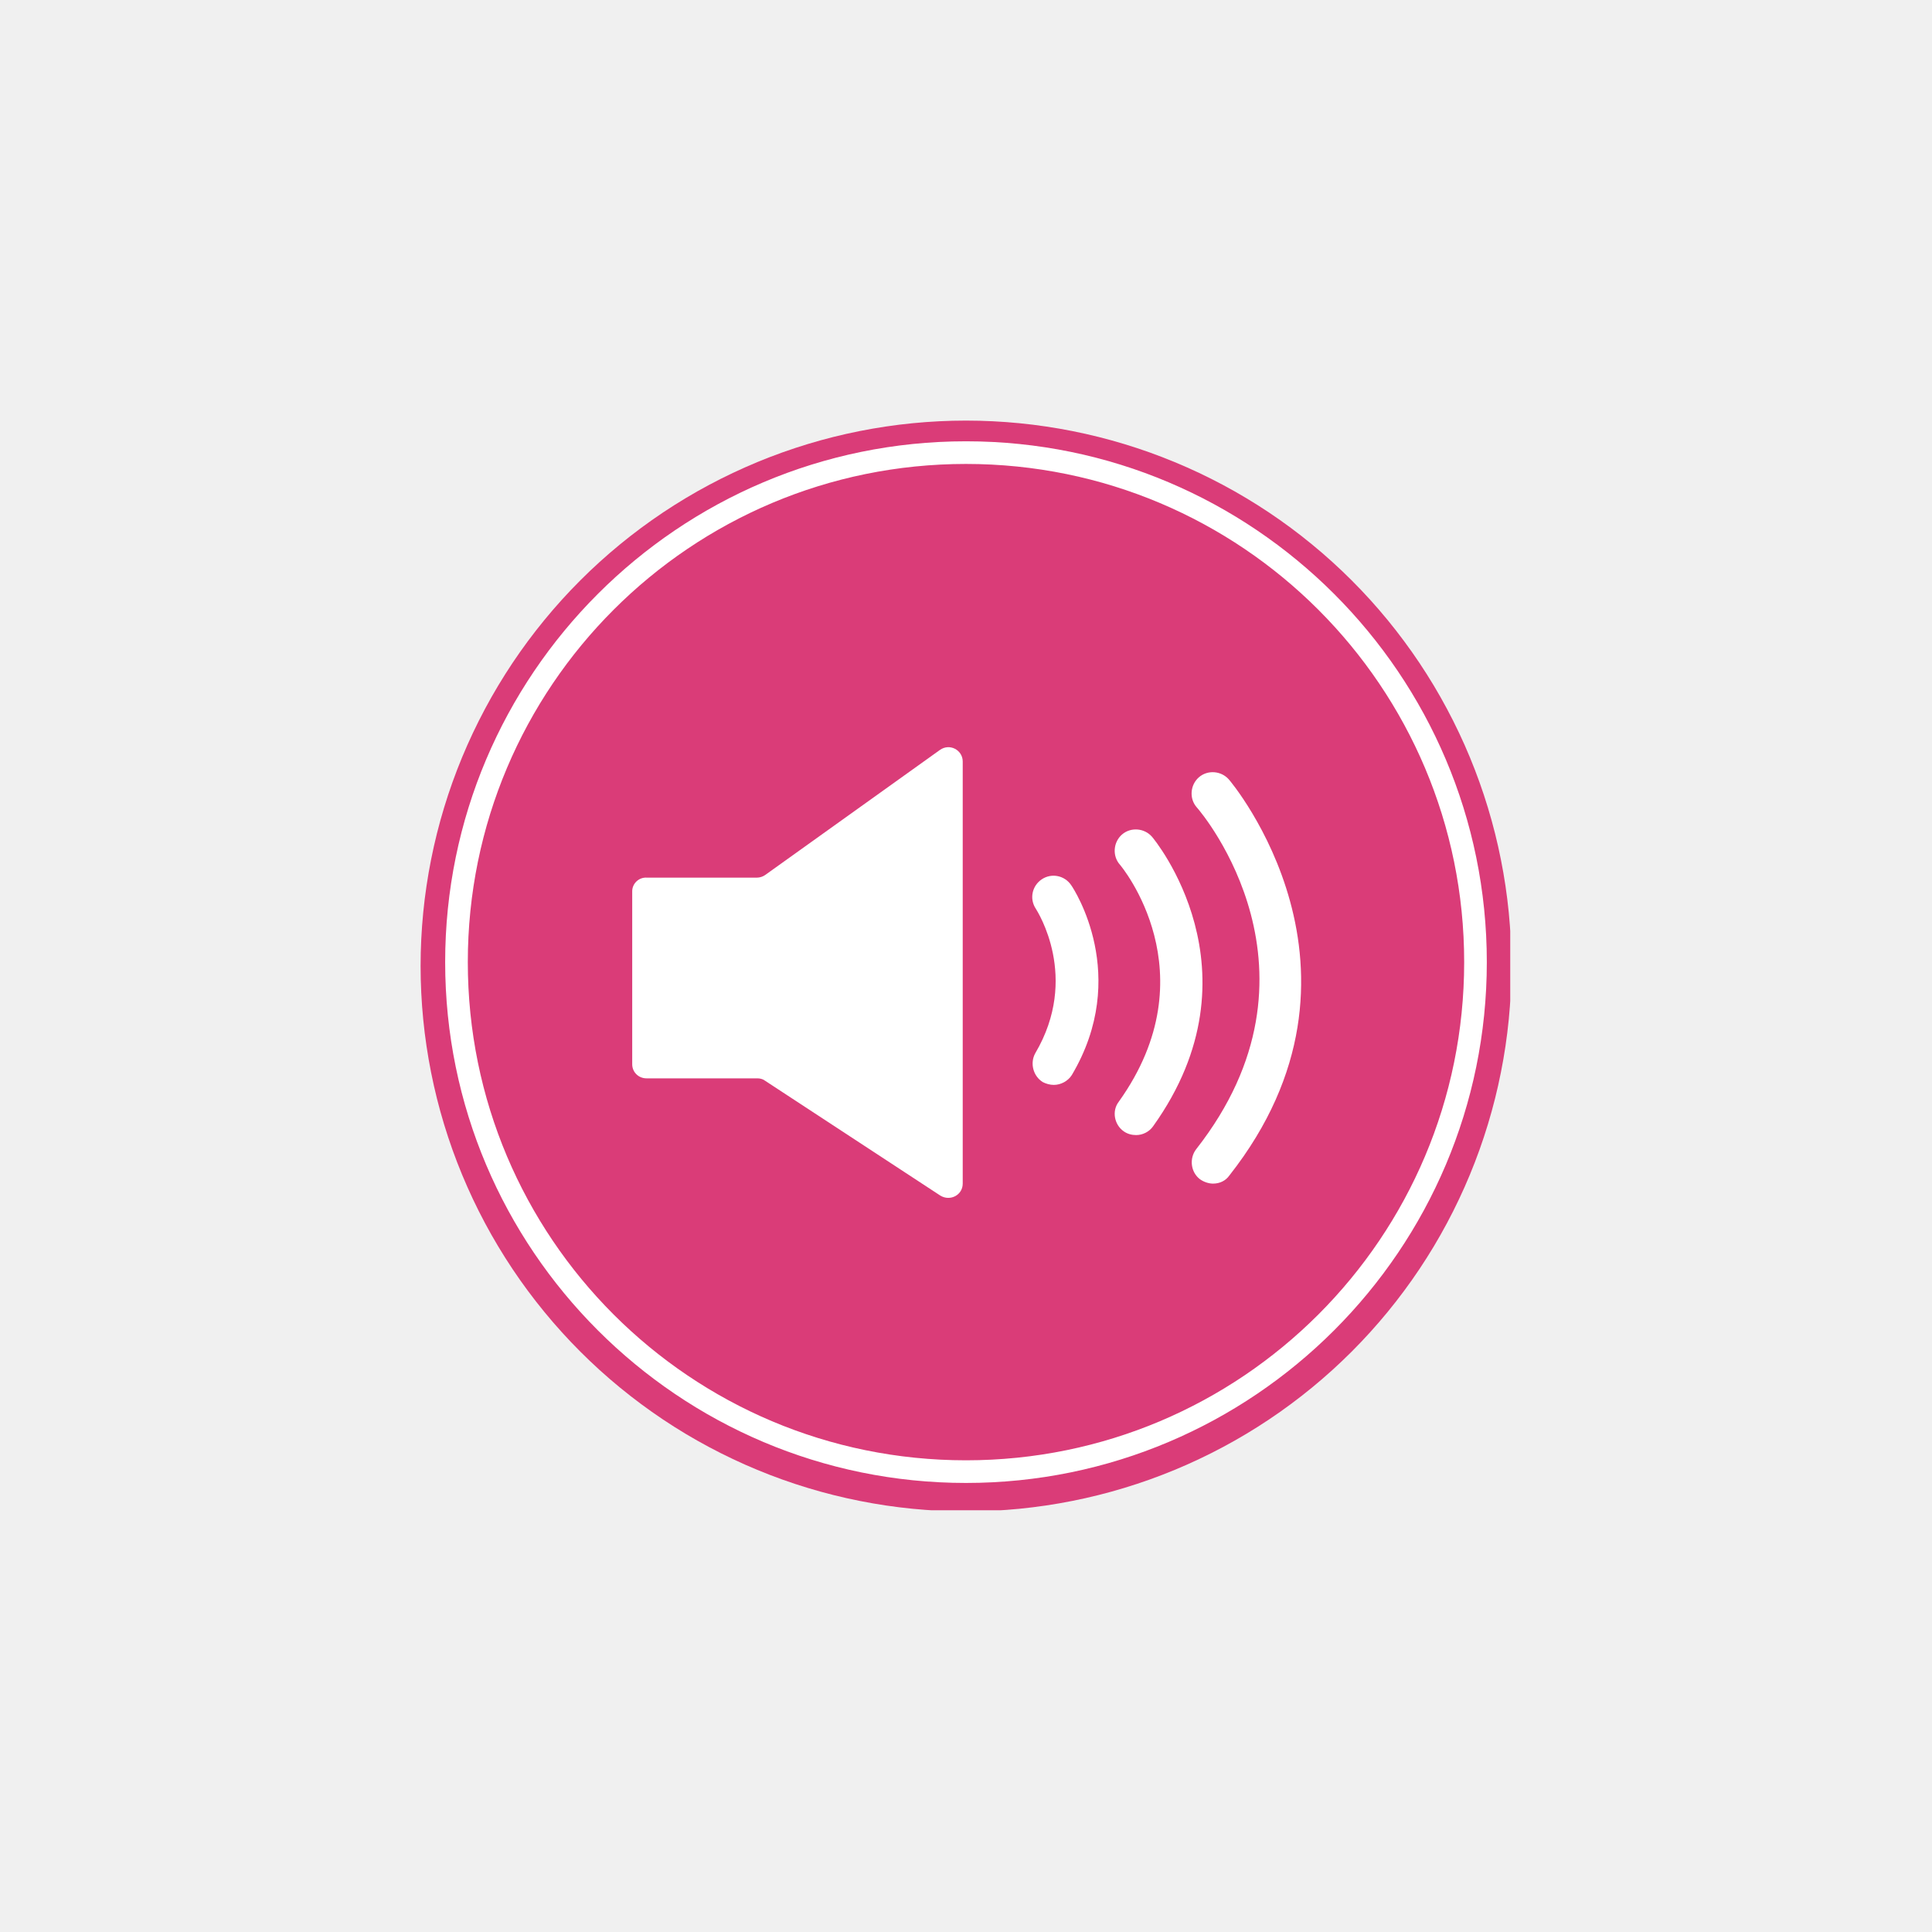
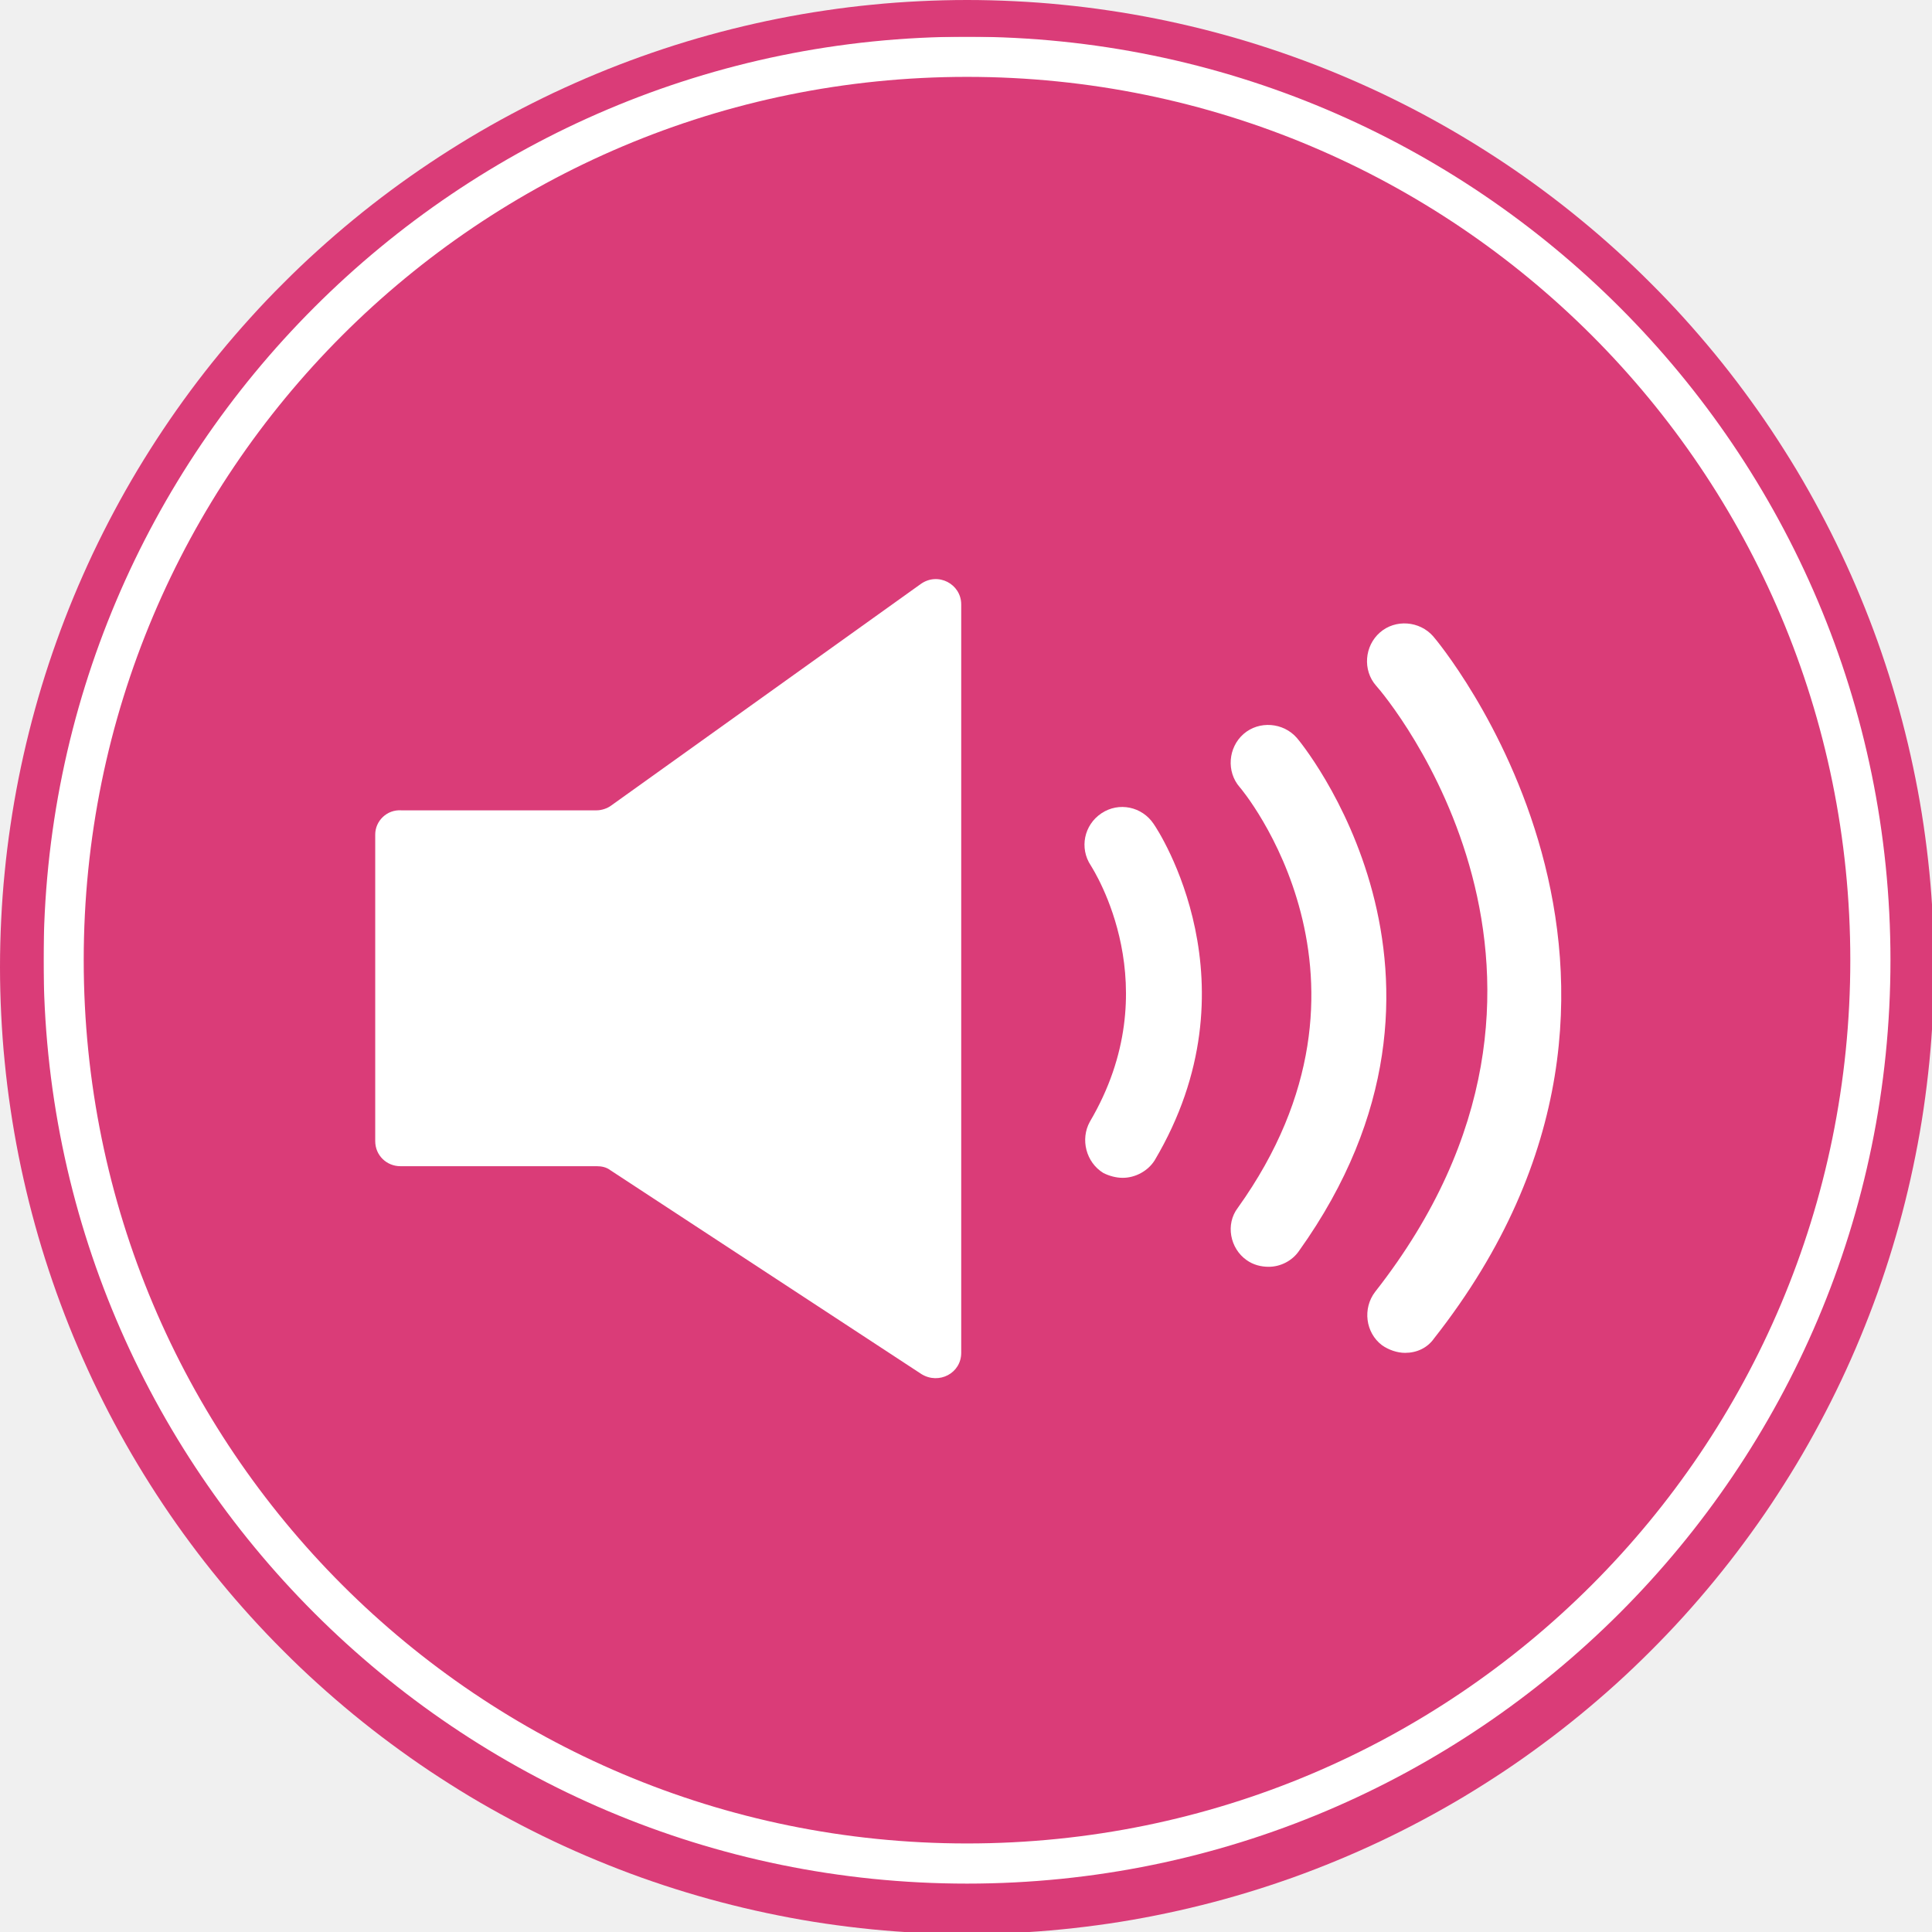
- <svg xmlns="http://www.w3.org/2000/svg" width="500" zoomAndPan="magnify" viewBox="0 0 375 375" height="500" preserveAspectRatio="xMidYMid meet" version="1.0">
-   <defs>
-     <clipPath id="e6b0a4ca0b">
-       <path d="M 105 132 L 278 132 L 278 255 L 105 255 Z M 105 132 " clip-rule="nonzero" />
-     </clipPath>
-     <clipPath id="5227651971">
-       <path d="M 105.07 242.547 L 269.43 132.141 L 277.793 144.594 L 113.434 255 Z M 105.07 242.547 " clip-rule="nonzero" />
-     </clipPath>
-     <clipPath id="a0ca4320ca">
-       <path d="M 105.07 242.547 L 269.43 132.141 L 277.793 144.594 L 113.434 255 Z M 105.07 242.547 " clip-rule="nonzero" />
-     </clipPath>
-     <clipPath id="fbd30242f9">
-       <path d="M 81.637 81.637 L 293.137 81.637 L 293.137 293.137 L 81.637 293.137 Z M 81.637 81.637 " clip-rule="nonzero" />
-     </clipPath>
-     <clipPath id="4ada50d0b4">
-       <path d="M 86.406 85.656 L 288.906 85.656 L 288.906 288 L 86.406 288 Z M 86.406 85.656 " clip-rule="nonzero" />
-     </clipPath>
-   </defs>
-   <g clip-path="url(#e6b0a4ca0b)">
-     <g clip-path="url(#5227651971)">
-       <g clip-path="url(#a0ca4320ca)">
-         <path fill="#ffffff" d="M 105.098 242.59 L 269.758 131.98 L 278.27 144.648 L 113.605 255.258 Z M 105.098 242.59 " fill-opacity="1" fill-rule="nonzero" />
+ <svg xmlns="http://www.w3.org/2000/svg" width="42" height="42" viewBox="0 0 42 42" fill="none">
+   <mask id="mask0_43_4273" style="mask-type:luminance" maskUnits="userSpaceOnUse" x="4" y="10" width="35" height="25">
+     <path d="M4.64 10.001H38.994V34.427H4.64V10.001Z" fill="white" />
+   </mask>
+   <g mask="url(#mask0_43_4273)">
+     <mask id="mask1_43_4273" style="mask-type:luminance" maskUnits="userSpaceOnUse" x="4" y="10" width="35" height="25">
+       <path d="M4.653 31.954L37.292 10.029L38.953 12.502L6.314 34.427L4.653 31.954Z" fill="white" />
+     </mask>
+     <g mask="url(#mask1_43_4273)">
+       <mask id="mask2_43_4273" style="mask-type:luminance" maskUnits="userSpaceOnUse" x="4" y="10" width="35" height="25">
+         <path d="M4.653 31.954L37.292 10.029L38.953 12.502L6.314 34.427L4.653 31.954Z" fill="white" />
+       </mask>
+       <g mask="url(#mask2_43_4273)">
+         <path d="M4.659 31.962L37.357 9.997L39.047 12.513L6.348 34.478L4.659 31.962Z" fill="white" />
      </g>
    </g>
  </g>
-   <g clip-path="url(#fbd30242f9)">
-     <path fill="#da3c78" d="M 293.359 187.5 C 293.359 189.23 293.316 190.961 293.234 192.691 C 293.148 194.422 293.02 196.152 292.852 197.875 C 292.68 199.598 292.469 201.316 292.215 203.031 C 291.961 204.746 291.664 206.453 291.324 208.152 C 290.988 209.852 290.609 211.539 290.188 213.223 C 289.766 214.902 289.305 216.57 288.801 218.23 C 288.301 219.887 287.754 221.531 287.172 223.164 C 286.59 224.793 285.965 226.41 285.301 228.012 C 284.641 229.609 283.938 231.195 283.195 232.762 C 282.457 234.328 281.676 235.875 280.859 237.402 C 280.043 238.93 279.191 240.438 278.301 241.922 C 277.41 243.41 276.48 244.871 275.52 246.312 C 274.559 247.754 273.559 249.168 272.527 250.559 C 271.496 251.953 270.43 253.316 269.332 254.656 C 268.23 255.996 267.102 257.309 265.938 258.59 C 264.773 259.875 263.578 261.129 262.355 262.355 C 261.129 263.578 259.875 264.773 258.59 265.938 C 257.309 267.102 255.996 268.23 254.656 269.332 C 253.316 270.43 251.953 271.496 250.559 272.527 C 249.168 273.559 247.754 274.559 246.312 275.52 C 244.871 276.48 243.41 277.41 241.922 278.301 C 240.438 279.191 238.93 280.043 237.402 280.859 C 235.875 281.676 234.328 282.457 232.762 283.195 C 231.195 283.938 229.609 284.641 228.012 285.301 C 226.41 285.965 224.793 286.59 223.164 287.172 C 221.531 287.754 219.887 288.301 218.23 288.801 C 216.57 289.305 214.902 289.766 213.223 290.188 C 211.539 290.609 209.852 290.988 208.152 291.324 C 206.453 291.664 204.746 291.961 203.031 292.215 C 201.316 292.469 199.598 292.68 197.875 292.852 C 196.152 293.02 194.422 293.148 192.691 293.234 C 190.961 293.316 189.23 293.359 187.5 293.359 C 185.766 293.359 184.035 293.316 182.305 293.234 C 180.574 293.148 178.848 293.02 177.121 292.852 C 175.398 292.68 173.68 292.469 171.965 292.215 C 170.254 291.961 168.547 291.664 166.848 291.324 C 165.148 290.988 163.457 290.609 161.777 290.188 C 160.098 289.766 158.426 289.305 156.77 288.801 C 155.109 288.301 153.465 287.754 151.836 287.172 C 150.203 286.59 148.59 285.965 146.988 285.301 C 145.387 284.641 143.805 283.938 142.238 283.195 C 140.672 282.457 139.125 281.676 137.598 280.859 C 136.066 280.043 134.562 279.191 133.074 278.301 C 131.59 277.41 130.125 276.48 128.684 275.52 C 127.246 274.559 125.828 273.559 124.438 272.527 C 123.047 271.496 121.68 270.43 120.34 269.332 C 119 268.23 117.691 267.102 116.406 265.938 C 115.121 264.773 113.867 263.578 112.645 262.355 C 111.418 261.129 110.223 259.875 109.062 258.59 C 107.898 257.309 106.766 255.996 105.668 254.656 C 104.566 253.316 103.504 251.953 102.469 250.559 C 101.438 249.168 100.441 247.754 99.477 246.312 C 98.516 244.871 97.59 243.41 96.699 241.922 C 95.809 240.438 94.953 238.93 94.137 237.402 C 93.32 235.875 92.543 234.328 91.801 232.762 C 91.062 231.195 90.359 229.609 89.695 228.012 C 89.031 226.41 88.41 224.793 87.824 223.164 C 87.242 221.531 86.699 219.887 86.195 218.23 C 85.691 216.57 85.23 214.902 84.809 213.223 C 84.391 211.539 84.008 209.852 83.672 208.152 C 83.332 206.453 83.039 204.746 82.785 203.031 C 82.527 201.316 82.316 199.598 82.148 197.875 C 81.977 196.152 81.852 194.422 81.766 192.691 C 81.68 190.961 81.637 189.23 81.637 187.5 C 81.637 185.766 81.68 184.035 81.766 182.305 C 81.852 180.574 81.977 178.848 82.148 177.121 C 82.316 175.398 82.527 173.68 82.785 171.965 C 83.039 170.254 83.332 168.547 83.672 166.848 C 84.008 165.148 84.391 163.457 84.809 161.777 C 85.23 160.098 85.691 158.426 86.195 156.77 C 86.699 155.109 87.242 153.465 87.824 151.836 C 88.41 150.203 89.031 148.59 89.695 146.988 C 90.359 145.387 91.062 143.805 91.801 142.238 C 92.543 140.672 93.32 139.125 94.137 137.598 C 94.953 136.066 95.809 134.562 96.699 133.074 C 97.59 131.59 98.516 130.125 99.477 128.684 C 100.441 127.246 101.438 125.828 102.469 124.438 C 103.504 123.047 104.566 121.68 105.668 120.34 C 106.766 119 107.898 117.691 109.062 116.406 C 110.223 115.121 111.418 113.867 112.645 112.645 C 113.867 111.418 115.121 110.223 116.406 109.062 C 117.691 107.898 119 106.766 120.34 105.668 C 121.68 104.566 123.047 103.504 124.438 102.469 C 125.828 101.438 127.246 100.441 128.684 99.477 C 130.125 98.516 131.59 97.59 133.074 96.699 C 134.562 95.809 136.066 94.953 137.598 94.137 C 139.125 93.32 140.672 92.543 142.238 91.801 C 143.805 91.062 145.387 90.359 146.988 89.695 C 148.59 89.031 150.203 88.41 151.836 87.824 C 153.465 87.242 155.109 86.699 156.77 86.195 C 158.426 85.691 160.098 85.23 161.777 84.809 C 163.457 84.391 165.148 84.008 166.848 83.672 C 168.547 83.332 170.254 83.039 171.965 82.785 C 173.68 82.527 175.398 82.316 177.121 82.148 C 178.848 81.977 180.574 81.852 182.305 81.766 C 184.035 81.68 185.766 81.637 187.5 81.637 C 189.23 81.637 190.961 81.68 192.691 81.766 C 194.422 81.852 196.152 81.977 197.875 82.148 C 199.598 82.316 201.316 82.527 203.031 82.785 C 204.746 83.039 206.453 83.332 208.152 83.672 C 209.852 84.008 211.539 84.391 213.223 84.809 C 214.902 85.23 216.57 85.691 218.23 86.195 C 219.887 86.699 221.531 87.242 223.164 87.824 C 224.793 88.41 226.41 89.031 228.012 89.695 C 229.609 90.359 231.195 91.062 232.762 91.801 C 234.328 92.543 235.875 93.32 237.402 94.137 C 238.93 94.953 240.438 95.809 241.922 96.699 C 243.41 97.59 244.871 98.516 246.312 99.477 C 247.754 100.441 249.168 101.438 250.559 102.469 C 251.953 103.504 253.316 104.566 254.656 105.668 C 255.996 106.766 257.309 107.898 258.59 109.062 C 259.875 110.223 261.129 111.418 262.355 112.645 C 263.578 113.867 264.773 115.121 265.938 116.406 C 267.102 117.691 268.23 119 269.332 120.34 C 270.43 121.68 271.496 123.047 272.527 124.438 C 273.559 125.828 274.559 127.246 275.52 128.684 C 276.48 130.125 277.41 131.59 278.301 133.074 C 279.191 134.562 280.043 136.066 280.859 137.598 C 281.676 139.125 282.457 140.672 283.195 142.238 C 283.938 143.805 284.641 145.387 285.301 146.988 C 285.965 148.59 286.59 150.203 287.172 151.836 C 287.754 153.465 288.301 155.109 288.801 156.77 C 289.305 158.426 289.766 160.098 290.188 161.777 C 290.609 163.457 290.988 165.148 291.324 166.848 C 291.664 168.547 291.961 170.254 292.215 171.965 C 292.469 173.68 292.68 175.398 292.852 177.121 C 293.02 178.848 293.148 180.574 293.234 182.305 C 293.316 184.035 293.359 185.766 293.359 187.5 Z M 293.359 187.5 " fill-opacity="1" fill-rule="nonzero" />
+   <mask id="mask3_43_4273" style="mask-type:luminance" maskUnits="userSpaceOnUse" x="0" y="0" width="42" height="42">
+     <path d="M0 0H42V42H0V0Z" fill="white" />
+   </mask>
+   <g mask="url(#mask3_43_4273)">
+     <path d="M42.044 21.023C42.044 21.366 42.036 21.71 42.019 22.053C42.002 22.397 41.977 22.741 41.943 23.083C41.909 23.425 41.867 23.766 41.817 24.107C41.767 24.447 41.708 24.786 41.64 25.124C41.573 25.461 41.498 25.796 41.414 26.131C41.331 26.464 41.239 26.795 41.139 27.125C41.04 27.454 40.931 27.78 40.816 28.105C40.7 28.428 40.576 28.749 40.444 29.067C40.313 29.385 40.173 29.7 40.026 30.011C39.879 30.322 39.724 30.629 39.562 30.932C39.4 31.235 39.231 31.535 39.054 31.83C38.877 32.125 38.692 32.415 38.502 32.702C38.311 32.988 38.112 33.269 37.907 33.545C37.703 33.822 37.491 34.092 37.273 34.358C37.054 34.625 36.83 34.885 36.599 35.14C36.368 35.395 36.13 35.644 35.887 35.887C35.644 36.13 35.395 36.368 35.14 36.599C34.885 36.83 34.625 37.054 34.358 37.273C34.092 37.491 33.822 37.703 33.545 37.907C33.269 38.112 32.988 38.311 32.702 38.502C32.415 38.692 32.125 38.877 31.83 39.054C31.535 39.231 31.235 39.4 30.932 39.562C30.629 39.724 30.322 39.879 30.011 40.026C29.7 40.173 29.385 40.313 29.067 40.444C28.749 40.576 28.428 40.7 28.105 40.816C27.78 40.931 27.454 41.04 27.125 41.139C26.795 41.239 26.464 41.331 26.131 41.414C25.796 41.498 25.461 41.573 25.124 41.64C24.786 41.708 24.447 41.767 24.107 41.817C23.766 41.867 23.425 41.909 23.083 41.943C22.741 41.977 22.397 42.002 22.053 42.019C21.71 42.036 21.366 42.044 21.023 42.044C20.678 42.044 20.334 42.036 19.991 42.019C19.647 42.002 19.304 41.977 18.961 41.943C18.619 41.909 18.278 41.867 17.938 41.817C17.598 41.767 17.259 41.708 16.921 41.64C16.584 41.573 16.248 41.498 15.915 41.414C15.581 41.331 15.249 41.239 14.92 41.139C14.59 41.04 14.264 40.931 13.94 40.816C13.616 40.7 13.296 40.576 12.978 40.444C12.66 40.313 12.345 40.173 12.034 40.026C11.723 39.879 11.416 39.724 11.113 39.562C10.809 39.4 10.51 39.231 10.214 39.054C9.92 38.877 9.629 38.692 9.343 38.502C9.057 38.311 8.776 38.112 8.499 37.907C8.223 37.703 7.952 37.491 7.686 37.273C7.42 37.054 7.16 36.83 6.905 36.599C6.649 36.368 6.4 36.13 6.158 35.887C5.914 35.644 5.677 35.395 5.446 35.14C5.215 34.885 4.99 34.625 4.772 34.358C4.553 34.092 4.342 33.822 4.137 33.545C3.932 33.269 3.734 32.988 3.543 32.702C3.352 32.415 3.168 32.125 2.991 31.83C2.814 31.535 2.644 31.235 2.482 30.932C2.32 30.629 2.166 30.322 2.018 30.011C1.872 29.7 1.732 29.385 1.6 29.067C1.468 28.749 1.345 28.428 1.229 28.105C1.113 27.78 1.005 27.454 0.905 27.125C0.805 26.795 0.714 26.464 0.63 26.131C0.547 25.796 0.471 25.461 0.404 25.124C0.337 24.786 0.278 24.447 0.228 24.107C0.177 23.766 0.135 23.425 0.102 23.083C0.067 22.741 0.043 22.397 0.026 22.053C0.009 21.71 0 21.366 0 21.023C0 20.678 0.009 20.334 0.026 19.991C0.043 19.647 0.067 19.304 0.102 18.961C0.135 18.619 0.177 18.278 0.228 17.938C0.278 17.598 0.337 17.259 0.404 16.921C0.471 16.584 0.547 16.248 0.63 15.915C0.714 15.581 0.805 15.249 0.905 14.92C1.005 14.59 1.113 14.264 1.229 13.94C1.345 13.616 1.468 13.296 1.6 12.978C1.732 12.66 1.872 12.345 2.018 12.034C2.166 11.723 2.32 11.416 2.482 11.113C2.644 10.809 2.814 10.51 2.991 10.214C3.168 9.92 3.352 9.629 3.543 9.343C3.734 9.057 3.932 8.776 4.137 8.499C4.342 8.223 4.553 7.952 4.772 7.686C4.99 7.42 5.215 7.16 5.446 6.905C5.677 6.649 5.914 6.4 6.158 6.158C6.4 5.914 6.649 5.677 6.905 5.446C7.16 5.215 7.42 4.99 7.686 4.772C7.952 4.553 8.223 4.342 8.499 4.137C8.776 3.932 9.057 3.734 9.343 3.543C9.629 3.352 9.92 3.168 10.214 2.991C10.51 2.814 10.809 2.644 11.113 2.482C11.416 2.32 11.723 2.166 12.034 2.018C12.345 1.872 12.66 1.732 12.978 1.6C13.296 1.468 13.616 1.345 13.94 1.229C14.264 1.113 14.59 1.005 14.92 0.905C15.249 0.805 15.581 0.714 15.915 0.63C16.248 0.547 16.584 0.471 16.921 0.404C17.259 0.337 17.598 0.278 17.938 0.228C18.278 0.177 18.619 0.135 18.961 0.102C19.304 0.067 19.647 0.043 19.991 0.026C20.334 0.009 20.678 0 21.023 0C21.366 0 21.71 0.009 22.053 0.026C22.397 0.043 22.741 0.067 23.083 0.102C23.425 0.135 23.766 0.177 24.107 0.228C24.447 0.278 24.786 0.337 25.124 0.404C25.461 0.471 25.796 0.547 26.131 0.63C26.464 0.714 26.795 0.805 27.125 0.905C27.454 1.005 27.78 1.113 28.105 1.229C28.428 1.345 28.749 1.468 29.067 1.6C29.385 1.732 29.7 1.872 30.011 2.018C30.322 2.166 30.629 2.32 30.932 2.482C31.235 2.644 31.535 2.814 31.83 2.991C32.125 3.168 32.415 3.352 32.702 3.543C32.988 3.734 33.269 3.932 33.545 4.137C33.822 4.342 34.092 4.553 34.358 4.772C34.625 4.99 34.885 5.215 35.14 5.446C35.395 5.677 35.644 5.914 35.887 6.158C36.13 6.4 36.368 6.649 36.599 6.905C36.83 7.16 37.054 7.42 37.273 7.686C37.491 7.952 37.703 8.223 37.907 8.499C38.112 8.776 38.311 9.057 38.502 9.343C38.692 9.629 38.877 9.92 39.054 10.214C39.231 10.51 39.4 10.809 39.562 11.113C39.724 11.416 39.879 11.723 40.026 12.034C40.173 12.345 40.313 12.66 40.444 12.978C40.576 13.296 40.7 13.616 40.816 13.94C40.931 14.264 41.04 14.59 41.139 14.92C41.239 15.249 41.331 15.581 41.414 15.915C41.498 16.248 41.573 16.584 41.64 16.921C41.708 17.259 41.767 17.598 41.817 17.938C41.867 18.278 41.909 18.619 41.943 18.961C41.977 19.304 42.002 19.647 42.019 19.991C42.036 20.334 42.044 20.678 42.044 21.023Z" fill="#DA3C78" />
  </g>
-   <path fill="#ffffff" d="M 122.711 172.996 L 122.711 206.555 C 122.711 208.141 123.98 209.305 125.465 209.305 L 146.953 209.305 C 147.484 209.305 148.012 209.41 148.438 209.73 L 182.523 232.066 C 184.43 233.23 186.863 231.961 186.863 229.738 L 186.863 147.801 C 186.863 145.578 184.324 144.203 182.418 145.578 L 148.543 169.82 C 148.117 170.137 147.484 170.348 146.953 170.348 L 125.57 170.348 C 123.98 170.242 122.711 171.516 122.711 172.996 Z M 122.711 172.996 " fill-opacity="1" fill-rule="nonzero" />
-   <path fill="#ffffff" d="M 204.543 210.578 C 203.801 210.578 203.059 210.363 202.426 210.047 C 200.52 208.883 199.883 206.344 200.941 204.438 C 209.625 189.723 201.367 176.914 201.051 176.383 C 199.777 174.477 200.309 171.938 202.215 170.668 C 204.117 169.398 206.66 169.926 207.93 171.832 C 208.461 172.574 219.469 189.406 208.035 208.672 C 207.293 209.836 205.918 210.578 204.543 210.578 Z M 204.543 210.578 " fill-opacity="1" fill-rule="nonzero" />
-   <path fill="#ffffff" d="M 220.527 220.316 C 219.68 220.316 218.832 220.105 218.094 219.574 C 216.293 218.305 215.766 215.656 217.141 213.859 C 235.031 188.875 217.562 168.02 217.352 167.809 C 215.871 166.113 216.082 163.469 217.773 161.984 C 219.469 160.504 222.117 160.715 223.598 162.41 C 223.809 162.621 245.406 188.453 223.809 218.621 C 223.066 219.68 221.797 220.316 220.527 220.316 Z M 220.527 220.316 " fill-opacity="1" fill-rule="nonzero" />
-   <path fill="#ffffff" d="M 235.453 229.738 C 234.605 229.738 233.656 229.418 232.914 228.891 C 231.113 227.516 230.797 224.867 232.172 223.066 C 259.168 188.664 233.441 157.965 232.277 156.691 C 230.797 155 231.008 152.352 232.703 150.871 C 234.395 149.391 237.043 149.602 238.523 151.293 C 238.84 151.613 269.859 188.453 238.629 228.148 C 237.891 229.207 236.723 229.738 235.453 229.738 Z M 235.453 229.738 " fill-opacity="1" fill-rule="nonzero" />
-   <g clip-path="url(#4ada50d0b4)">
-     <path fill="#ffffff" d="M 187.496 85.656 C 131.723 85.656 86.406 130.973 86.406 186.746 C 86.406 242.523 131.723 287.84 187.496 287.84 C 243.273 287.84 288.59 242.523 288.59 186.746 C 288.59 130.973 243.273 85.656 187.496 85.656 Z M 187.496 90.051 C 240.957 90.051 284.195 133.289 284.195 186.746 C 284.195 240.207 240.957 283.445 187.496 283.445 C 134.039 283.445 90.801 240.207 90.801 186.746 C 90.801 133.289 134.039 90.051 187.496 90.051 Z M 187.496 90.051 " fill-opacity="1" fill-rule="nonzero" />
+   <path d="M8.157 18.142V24.806C8.157 25.121 8.409 25.352 8.703 25.352H12.971C13.076 25.352 13.181 25.373 13.265 25.437L20.034 29.873C20.413 30.104 20.896 29.852 20.896 29.41V13.139C20.896 12.698 20.392 12.425 20.013 12.698L13.286 17.512C13.202 17.575 13.076 17.616 12.971 17.616H8.724C8.409 17.595 8.157 17.848 8.157 18.142Z" fill="white" />
+   <path d="M24.407 25.605C24.26 25.605 24.112 25.563 23.986 25.5C23.608 25.269 23.482 24.765 23.692 24.386C25.416 21.464 23.776 18.92 23.713 18.815C23.461 18.436 23.566 17.932 23.945 17.68C24.322 17.428 24.827 17.533 25.079 17.911C25.185 18.058 27.371 21.401 25.1 25.227C24.953 25.458 24.68 25.605 24.407 25.605Z" fill="white" />
+   <path d="M27.581 27.539C27.413 27.539 27.244 27.497 27.098 27.392C26.74 27.14 26.636 26.614 26.909 26.257C30.461 21.296 26.992 17.154 26.95 17.112C26.657 16.776 26.698 16.25 27.034 15.956C27.371 15.662 27.897 15.704 28.191 16.04C28.233 16.082 32.522 21.212 28.233 27.203C28.085 27.413 27.833 27.539 27.581 27.539Z" fill="white" />
+   <path d="M30.545 29.41C30.377 29.41 30.188 29.347 30.041 29.242C29.683 28.969 29.62 28.443 29.893 28.085C35.254 21.254 30.146 15.157 29.914 14.905C29.62 14.569 29.662 14.043 29.999 13.749C30.335 13.455 30.861 13.497 31.155 13.832C31.218 13.896 37.377 21.212 31.176 29.095C31.029 29.305 30.797 29.41 30.545 29.41Z" fill="white" />
+   <mask id="mask4_43_4273" style="mask-type:luminance" maskUnits="userSpaceOnUse" x="0" y="0" width="42" height="41">
+     <path d="M0.947 0.798H41.16V40.98H0.947V0.798Z" fill="white" />
+   </mask>
+   <g mask="url(#mask4_43_4273)">
+     <path d="M21.022 0.798C9.946 0.798 0.947 9.797 0.947 20.873C0.947 31.949 9.946 40.948 21.022 40.948C32.098 40.948 41.097 31.949 41.097 20.873C41.097 9.797 32.098 0.798 21.022 0.798ZM21.022 1.671C31.638 1.671 40.224 10.257 40.224 20.873C40.224 31.489 31.638 40.075 21.022 40.075C10.406 40.075 1.82 31.489 1.82 20.873C1.82 10.257 10.406 1.671 21.022 1.671Z" fill="white" />
  </g>
</svg>
